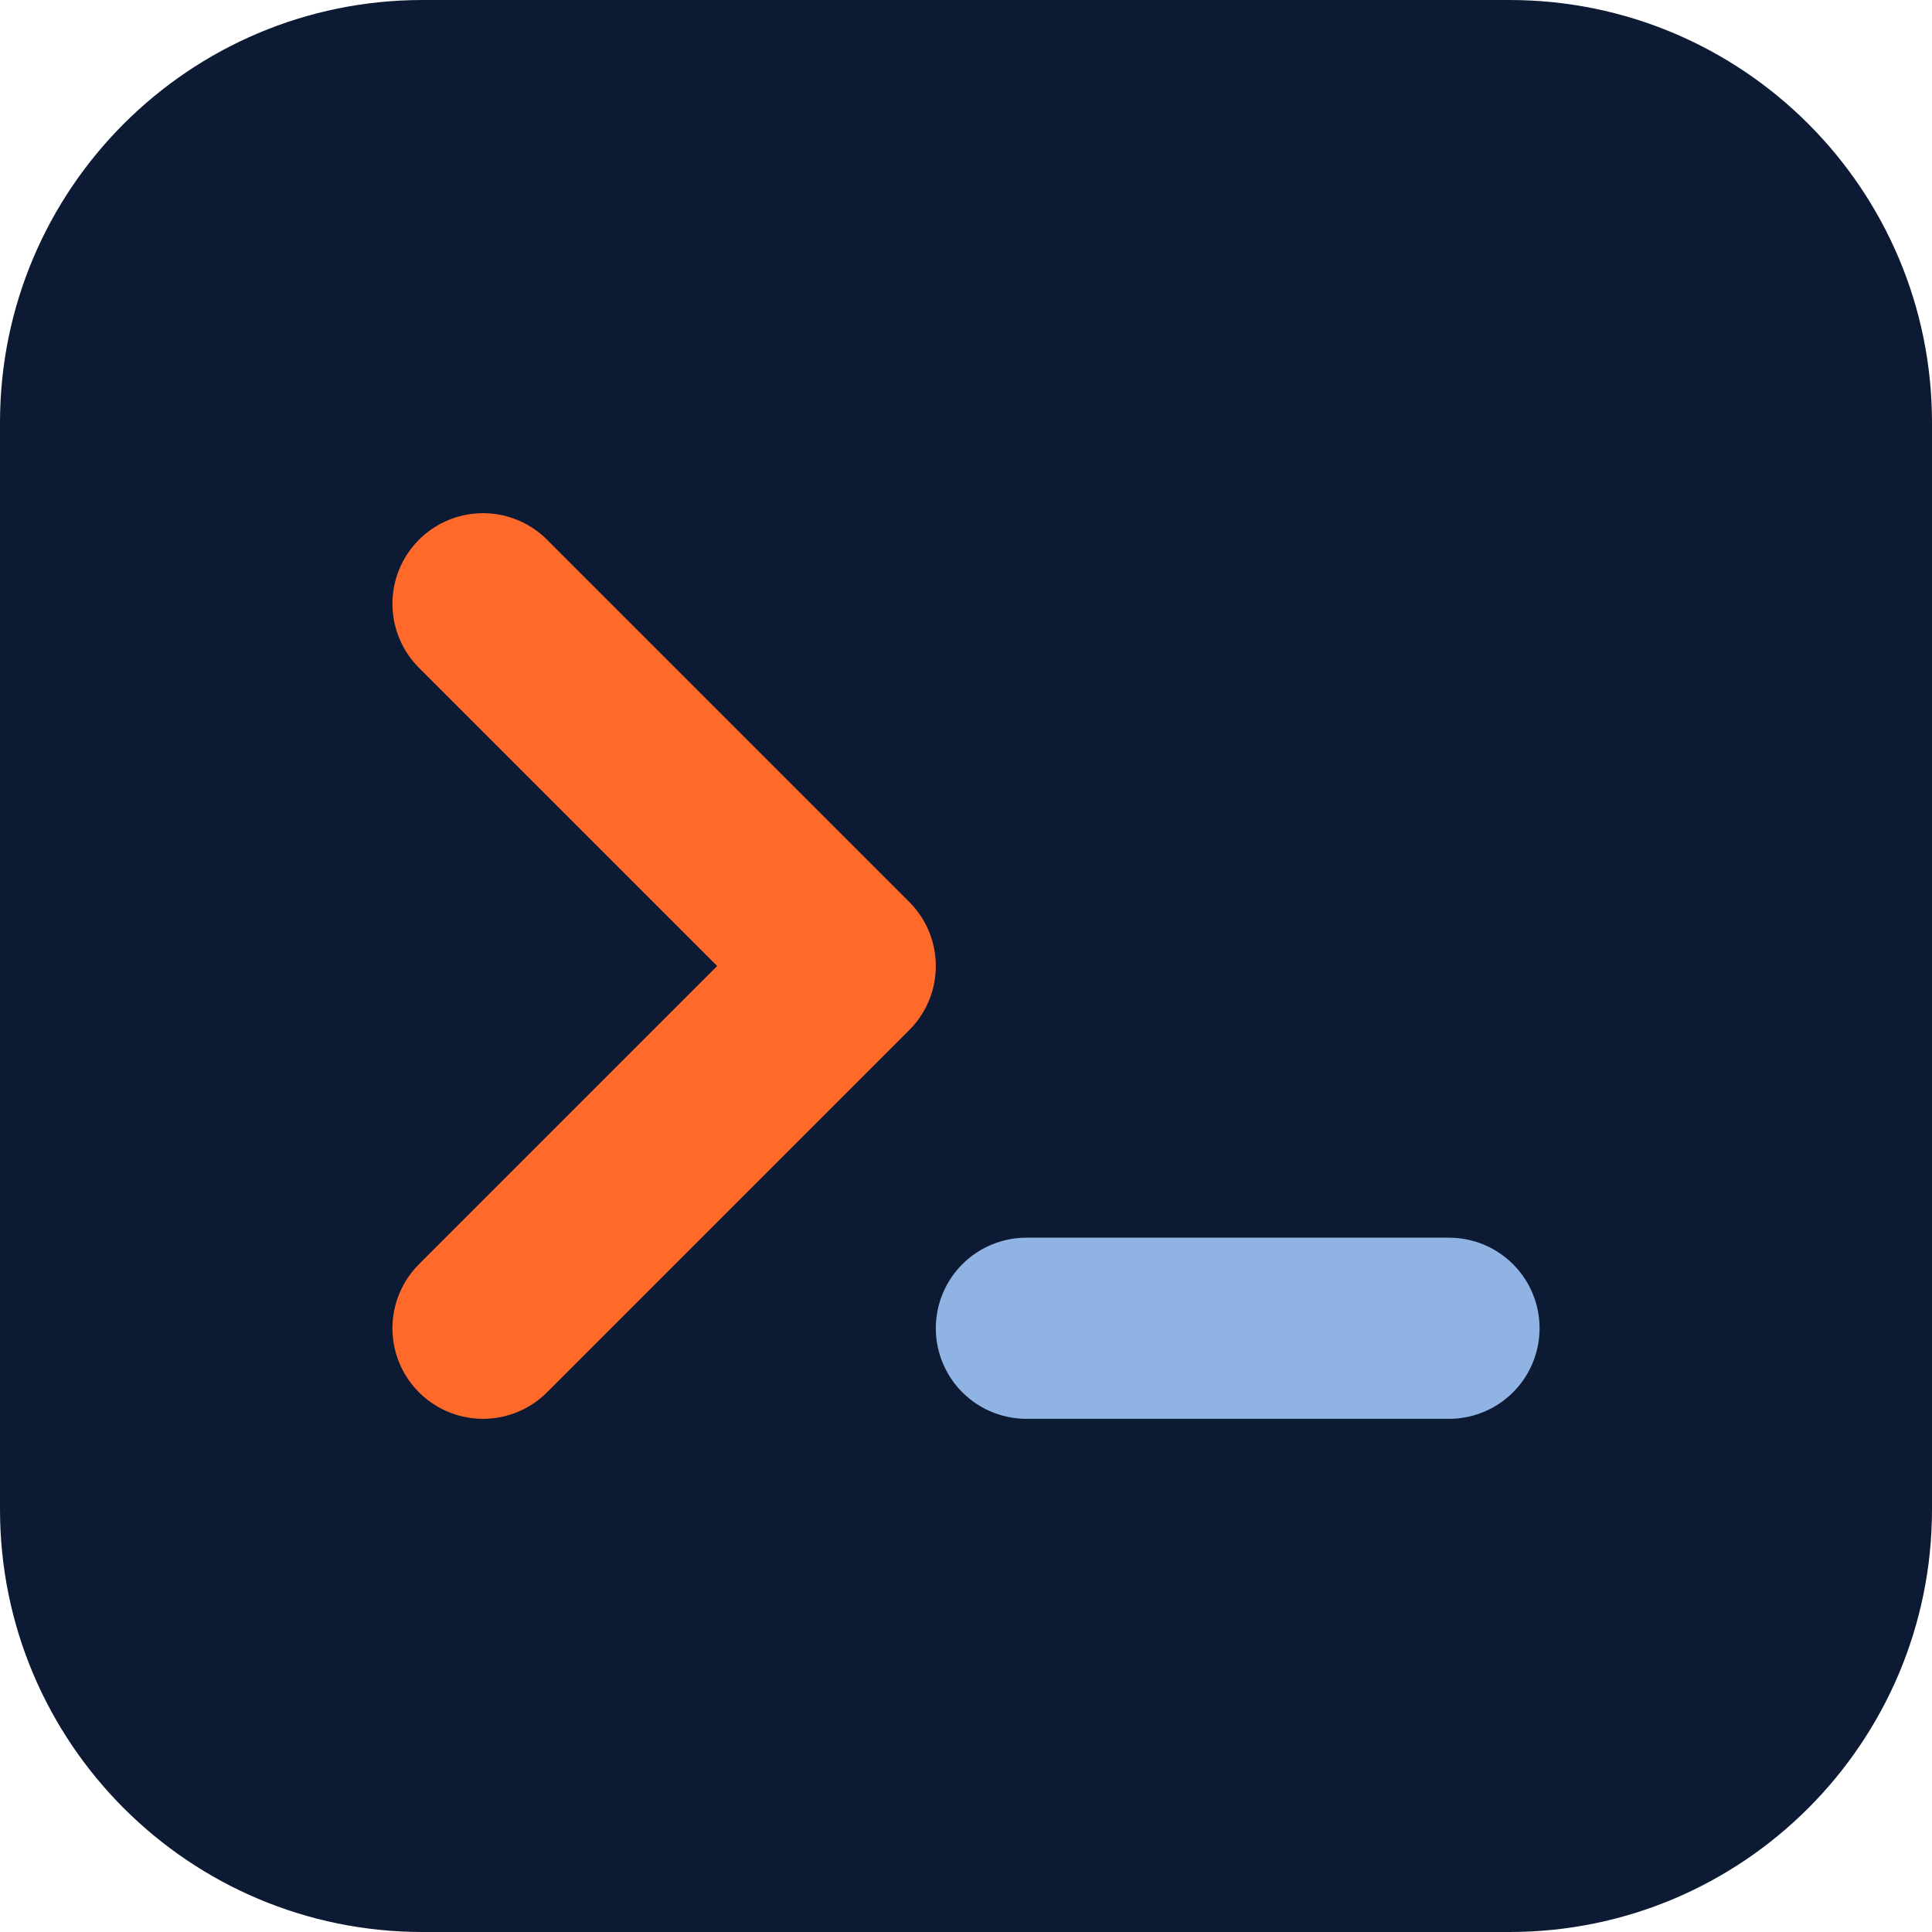
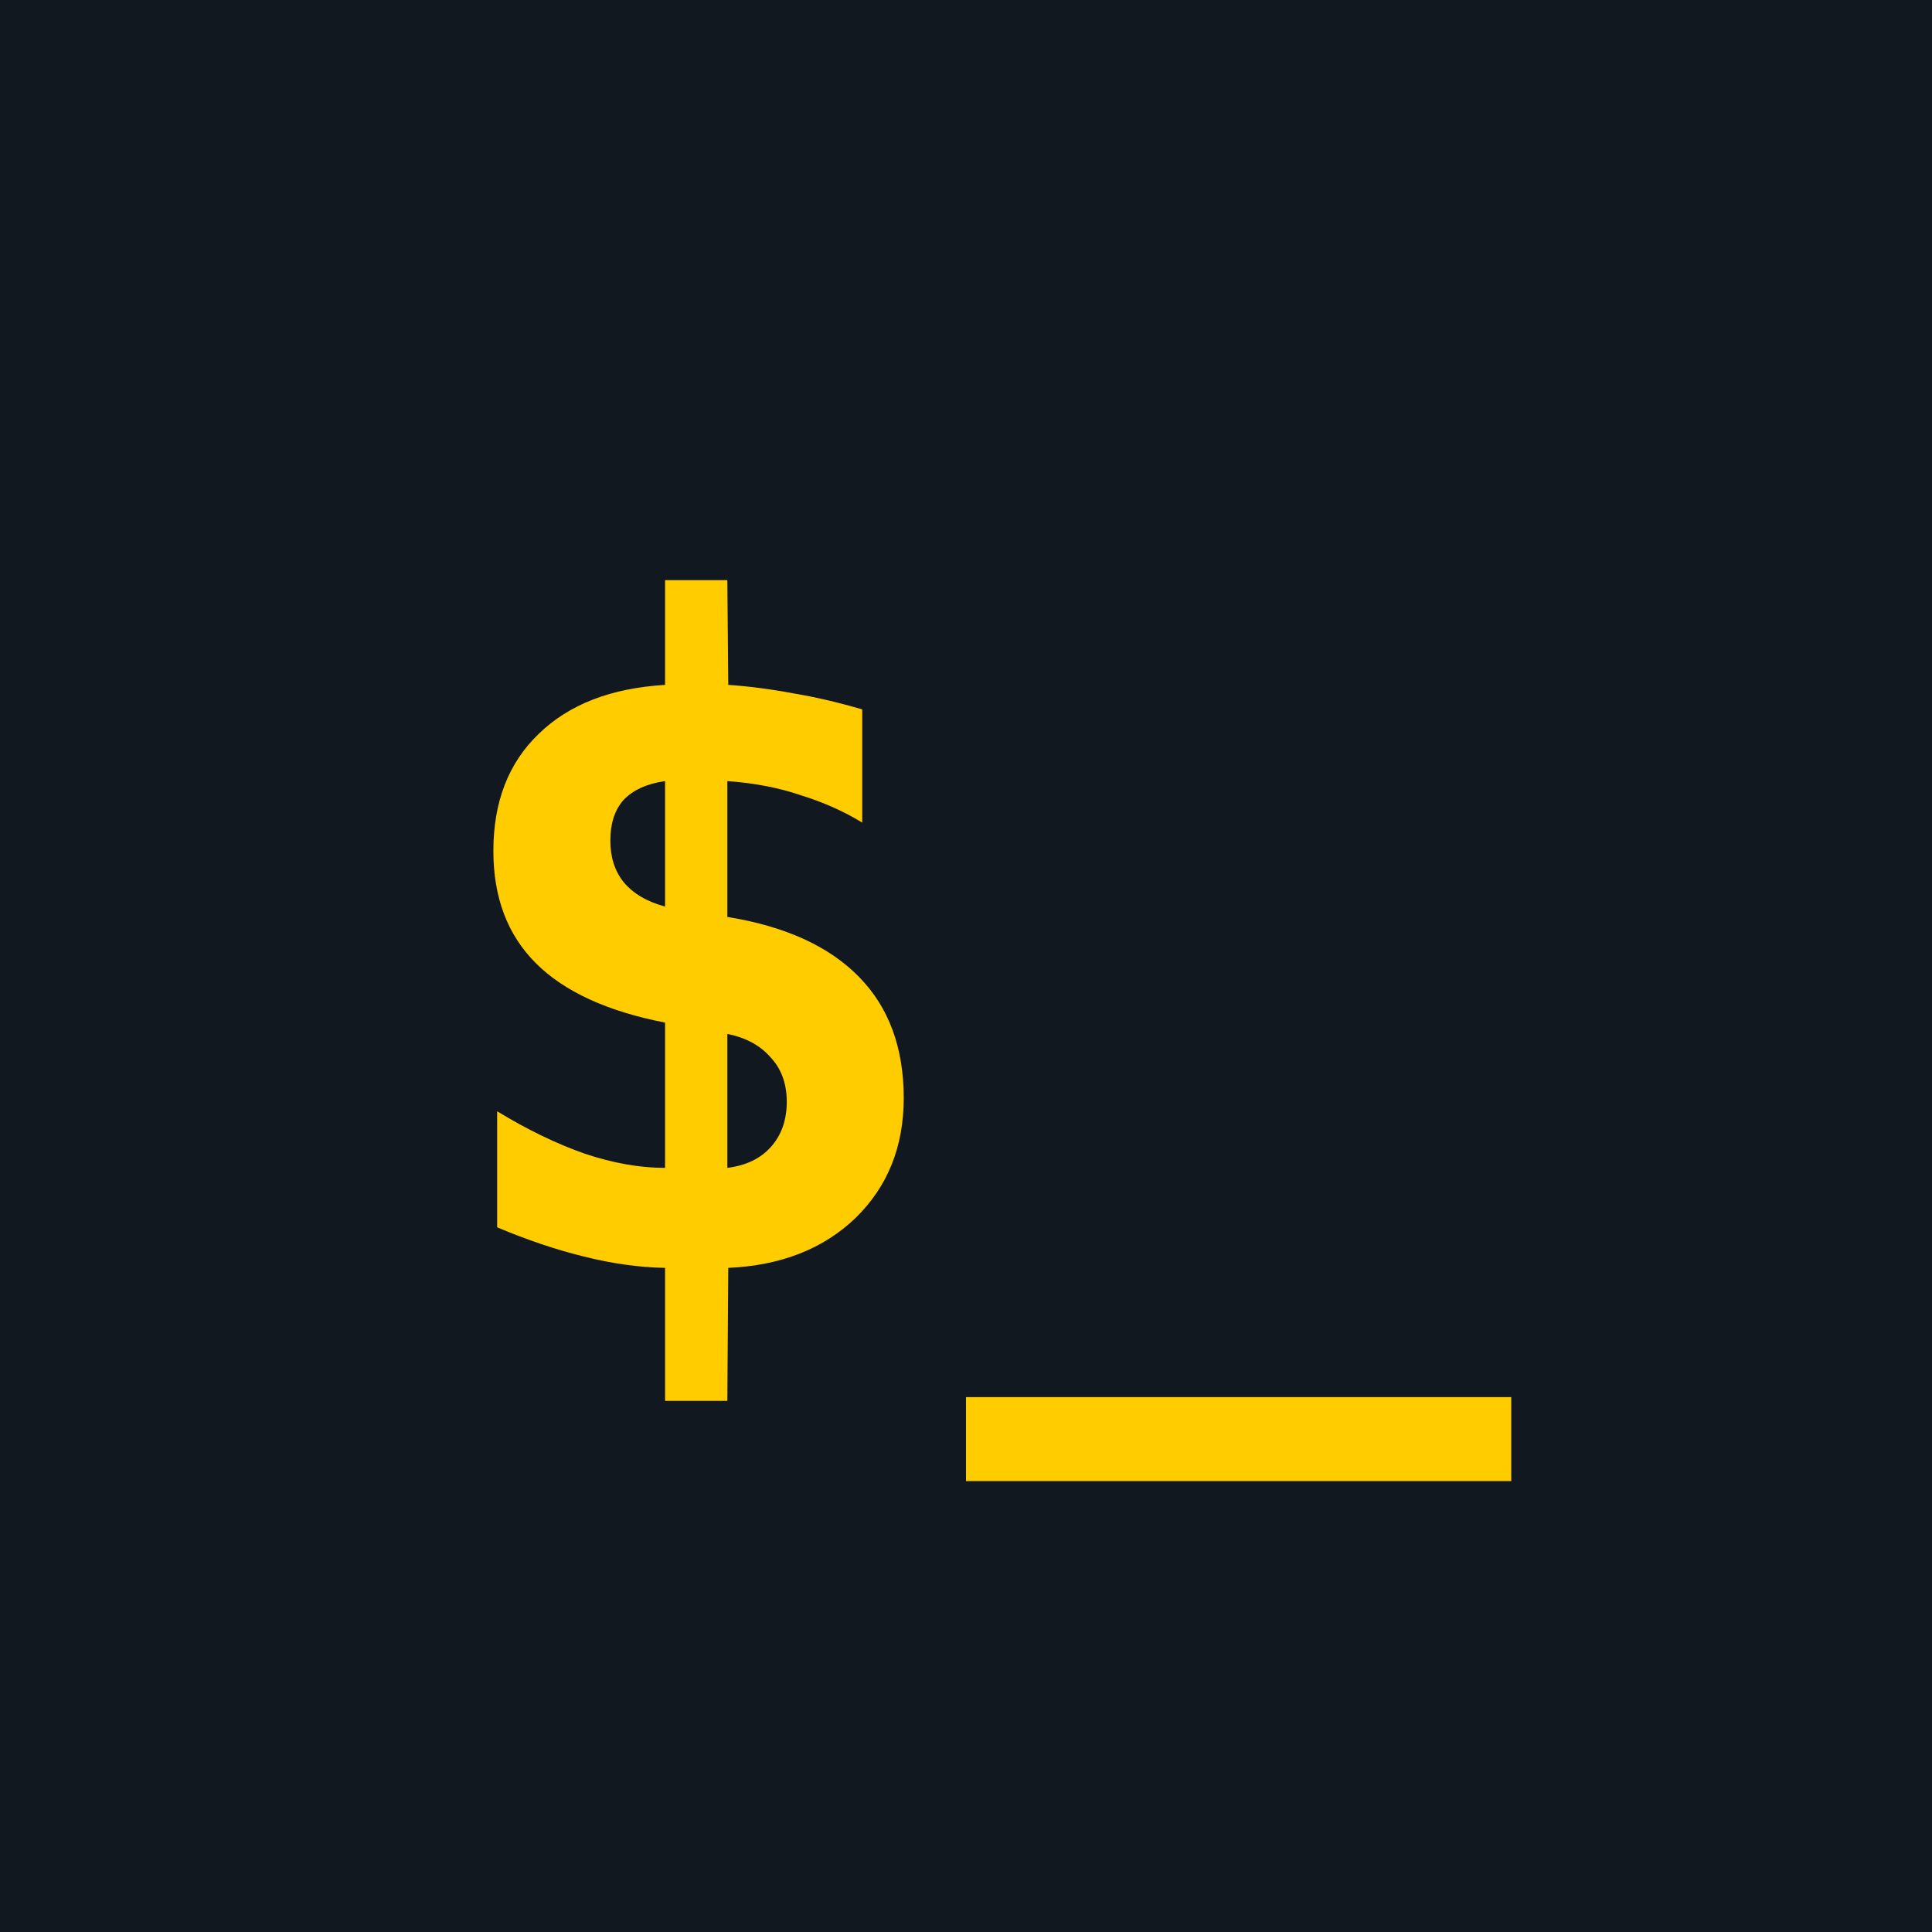
<svg xmlns="http://www.w3.org/2000/svg" viewBox="0 0 32 32">
-   <rect width="32" height="32" rx="7" fill="#0d1a33" />
-   <path d="M8 10l6 6-6 6" fill="none" stroke="#ff6a2b" stroke-width="3" stroke-linecap="round" stroke-linejoin="round" />
-   <path d="M17 22h7" stroke="#8fb4e3" stroke-width="3" stroke-linecap="round" />
+   <rect width="32" height="32" fill="#121820" />
+   <text x="16" y="21" fill="#ffcc00" font-family="ui-monospace,Menlo,Consolas,monospace" font-size="15" font-weight="700" text-anchor="middle">$_</text>
</svg>
